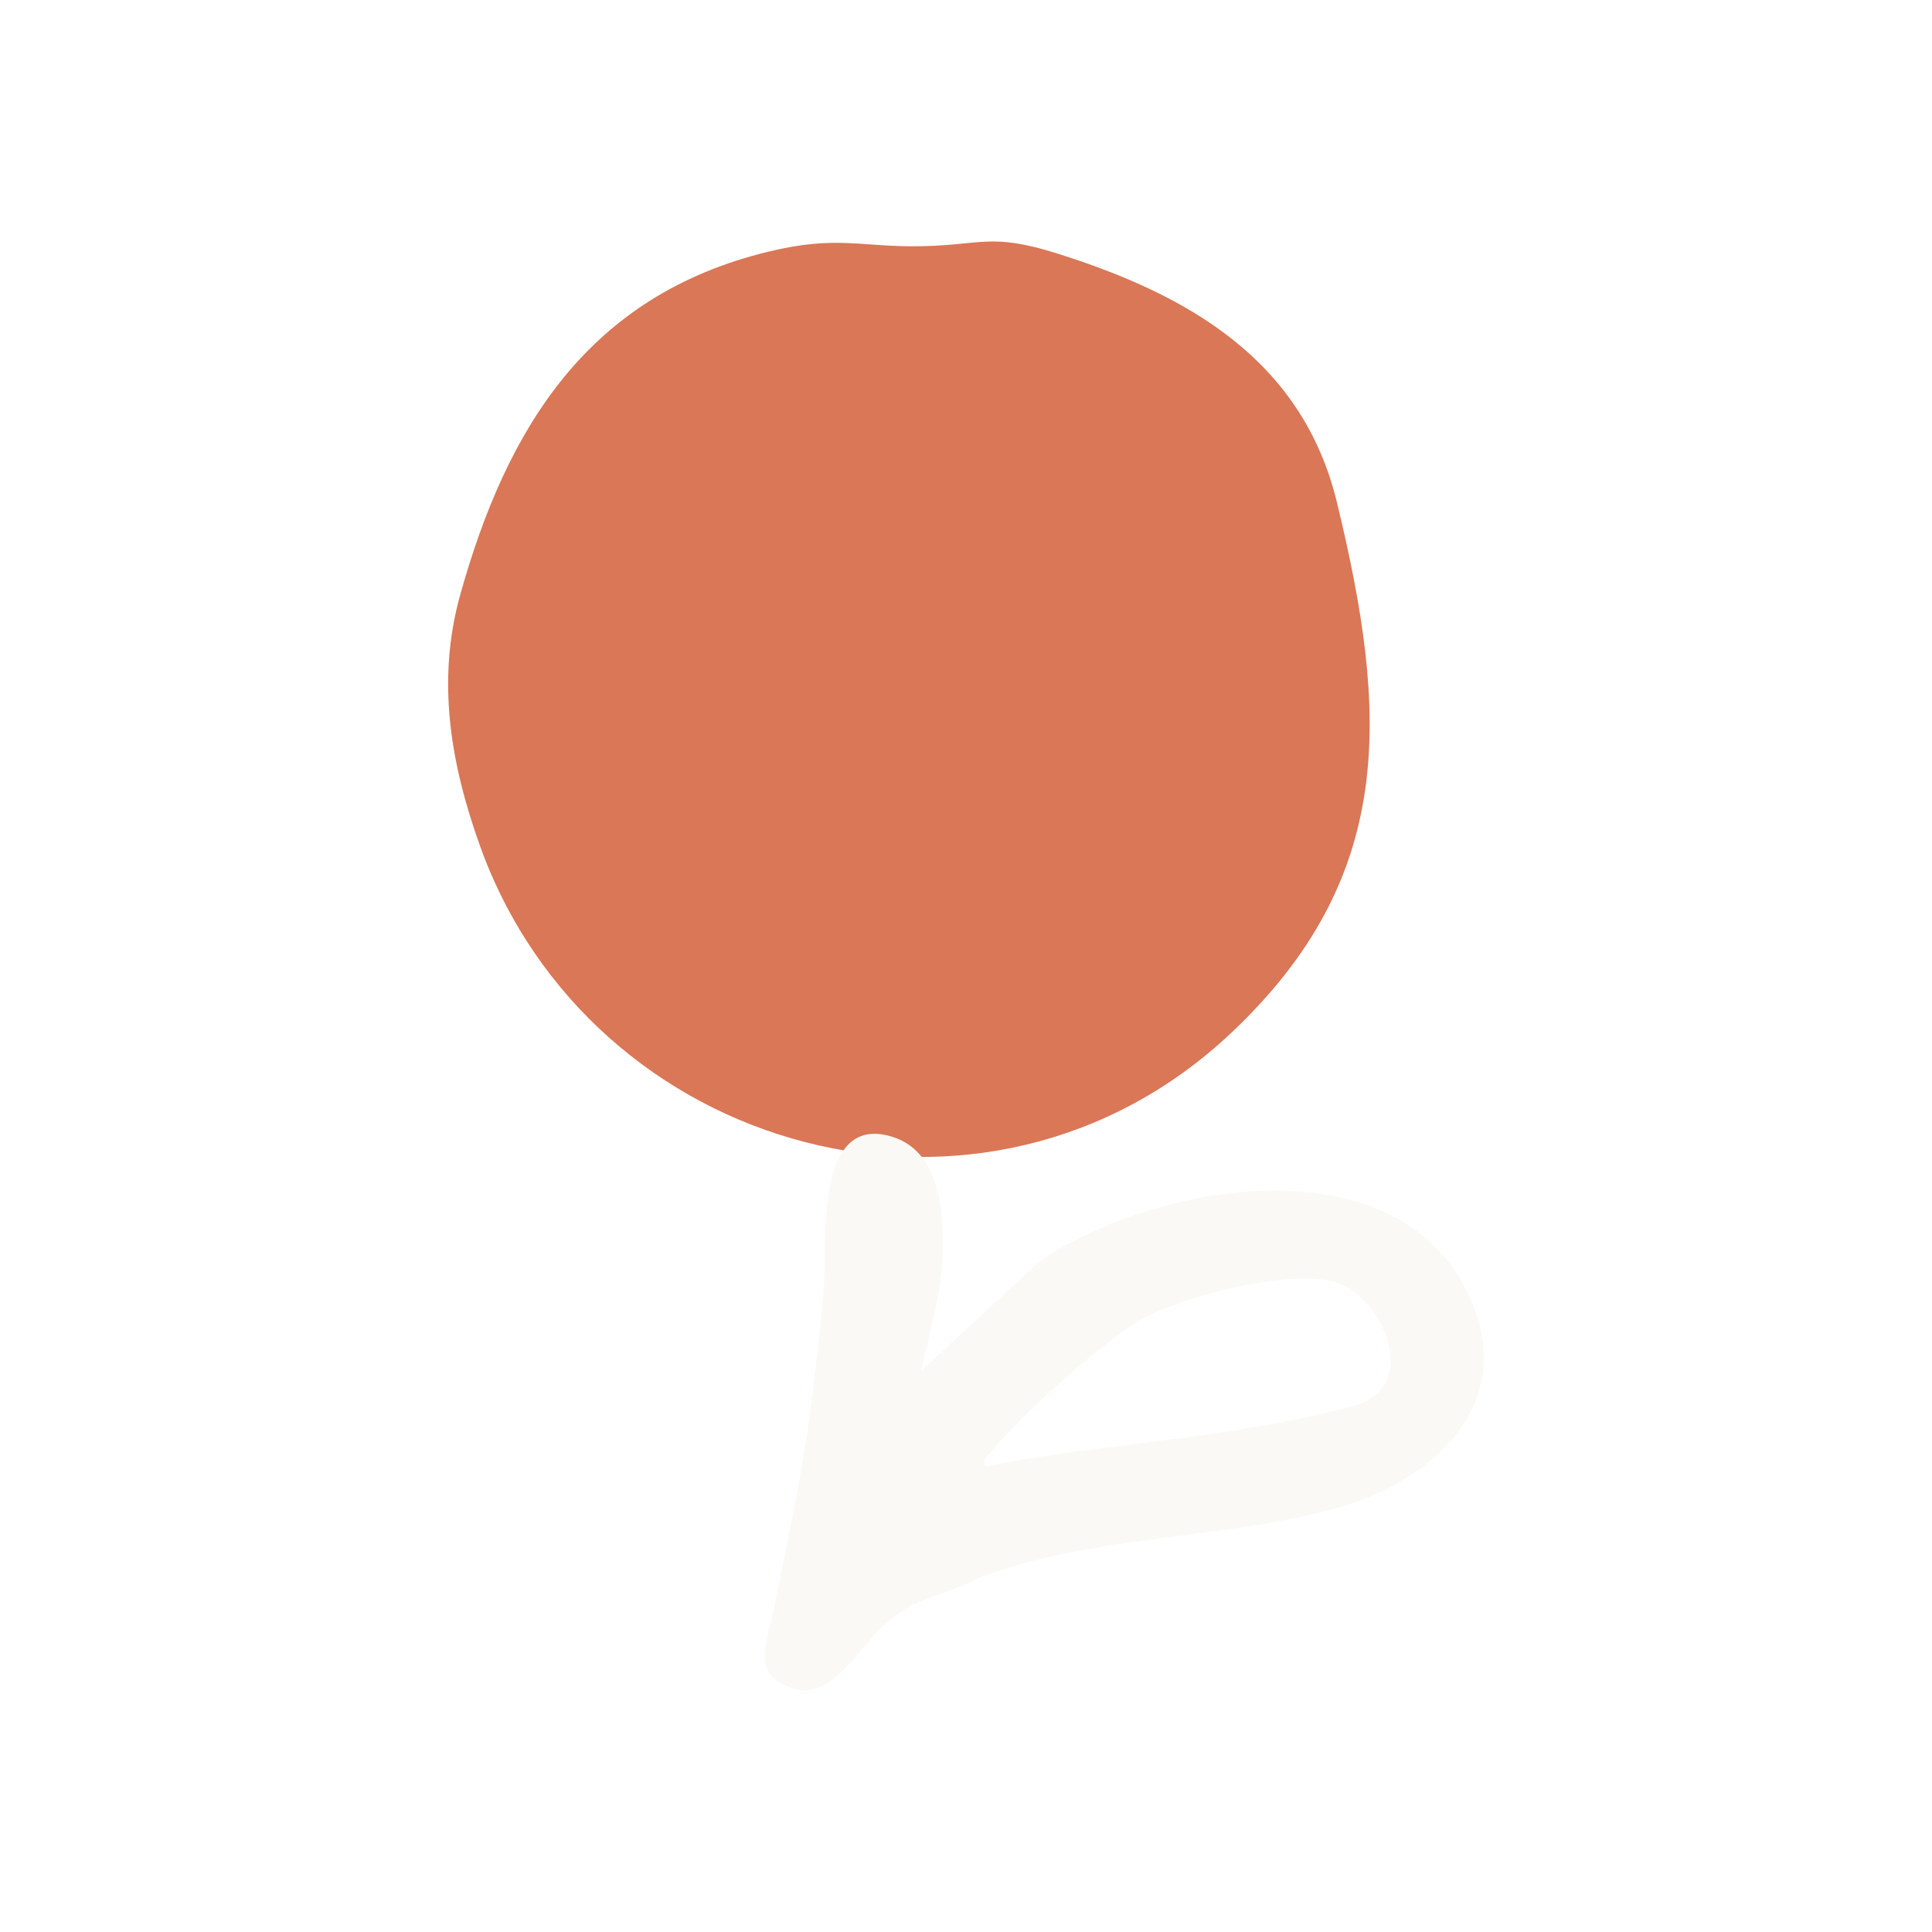
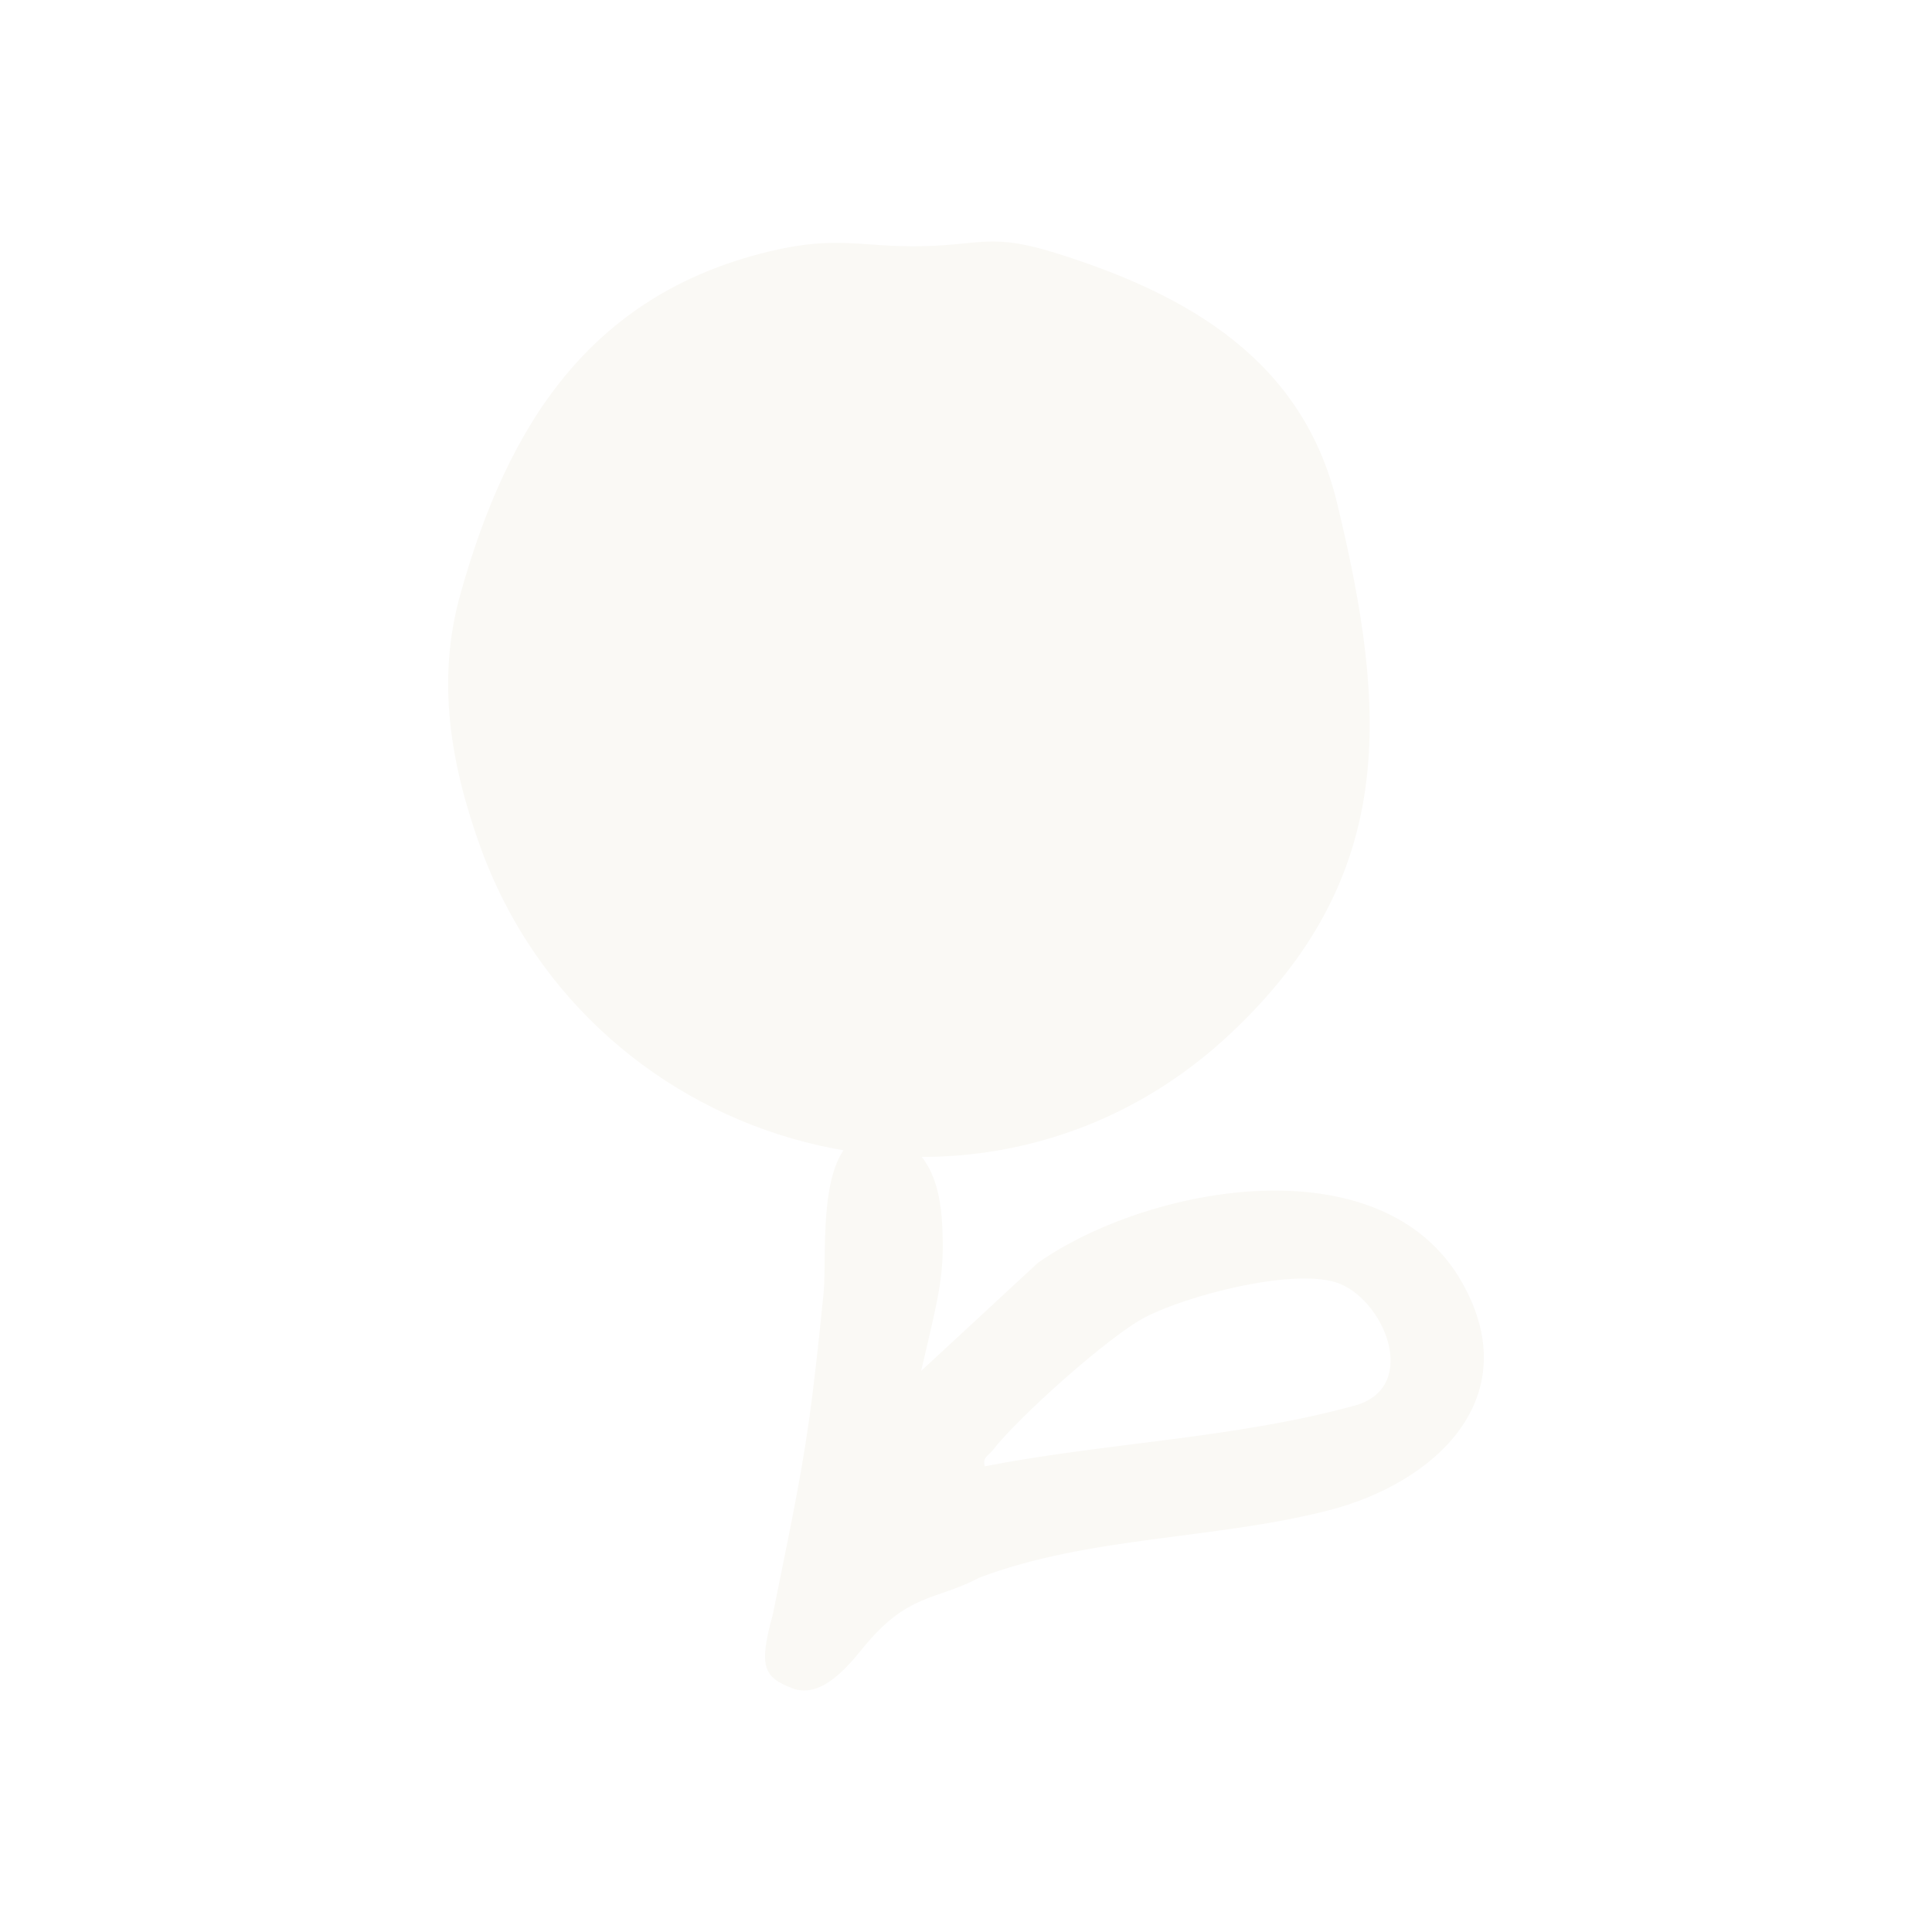
<svg xmlns="http://www.w3.org/2000/svg" width="2160" height="2160" viewBox="0 0 2160 2160" version="1.1" id="svg_1" style="fill: none; stroke: none">
  <g transform="matrix(1.083496, 0, 0, 1.083496, -134.4556, 30.2122)" style="">
    <g id="g_2" transform="matrix(2.428824, 0, 0, 2.428824, -1286.254, -575.0969)" style="">
      <g id="g_3" transform="matrix(2.25, 0.0, 0.0, 2.25, 0.0, 0.0)" style="">
-         <g id="Group_1" transform="matrix(1.0, 0.0, 0.0, 1.0, 431.194, 241.397)" style="fill-opacity:1.0;fill:#d97757;fill-rule:nonzero">
-           <path d="M 59.154,53.953 C 12.952,97.287 -61.532,76.924 -82.502,18.411 C -88.041,2.956 -90.736,-12.768 -86.228,-28.931 C -77.337,-60.811 -61.87,-85.533 -28.042,-93.745 C -14.916,-96.931 -10.525,-94.522 1.141,-94.781 C 12.259,-95.028 14.089,-97.287 26.355,-93.445 C 51.452,-85.583 72.834,-73.148 79.316,-46.406 C 88.952,-6.644 90.736,24.331 59.154,53.953 Z" id="Path_1" style="fill-opacity:1.0;fill:#d97757;fill-rule:nonzero" />
+         <g id="Group_1" transform="matrix(1.0, 0.0, 0.0, 1.0, 431.194, 241.397)" style="fill-opacity:1.0;fill:#faf9f5;fill-rule:nonzero">
+           <path d="M 59.154,53.953 C 12.952,97.287 -61.532,76.924 -82.502,18.411 C -88.041,2.956 -90.736,-12.768 -86.228,-28.931 C -77.337,-60.811 -61.87,-85.533 -28.042,-93.745 C -14.916,-96.931 -10.525,-94.522 1.141,-94.781 C 12.259,-95.028 14.089,-97.287 26.355,-93.445 C 51.452,-85.583 72.834,-73.148 79.316,-46.406 C 88.952,-6.644 90.736,24.331 59.154,53.953 Z" id="Path_1" style="fill-opacity:1.0;fill:#faf9f5;fill-rule:nonzero" />
        </g>
      </g>
    </g>
    <g id="g_4" transform="matrix(2.428824, 0, 0, 2.428824, -1286.254, -575.0969)" style="">
      <g id="g_5" transform="matrix(2.25, 0.0, 0.0, 2.25, 0.0, 0.0)" style="">
        <g id="g_6" transform="matrix(1.0, 0.0, 0.0, 1.0, 478.705, 479.105)" style="fill-opacity:1.0;fill:#faf9f5;fill-rule:nonzero">
          <path d="M -34.699 -102.11 C -11.534 -106.614 12.563 -107.334 35.291 -113.61 C 47.683 -117.145 40.58 -134.077 31.55 -136.858 C 23.063 -139.472 3.534 -134.365 -4.373 -130.274 C -11.216 -126.735 -28.456 -111.299 -33.211 -105.112 C -33.982 -104.109 -35.15 -103.843 -34.699 -102.11 Z M -35.704 -81.092 C -43.962 -76.685 -49.235 -78.314 -57.855 -67.605 C -61.305 -63.319 -66.031 -58.24 -71.076 -60.217 C -76.329 -62.275 -77.489 -64.107 -74.715 -74.106 C -72.282 -86.31 -69.613 -98.41 -67.877 -110.769 C -66.774 -118.62 -65.916 -126.951 -65.125 -134.778 C -64.331 -142.64 -67.128 -167.248 -53.671 -164.708 C -45.408 -163.148 -43.076 -155.248 -42.72 -147.59 C -42.301 -138.576 -43.093 -135.423 -46.704 -120.115 L -24.641 -140.541 C -3.702 -155.181 40.464 -163.388 55.462 -136.772 C 67.716 -115.027 50.4 -98.932 30.134 -93.766 C 8.419 -88.231 -14.777 -88.961 -35.704 -81.092 Z" id="path_7" style="fill-opacity:1.0;fill:#faf9f5;fill-rule:nonzero" />
        </g>
      </g>
    </g>
  </g>
</svg>
